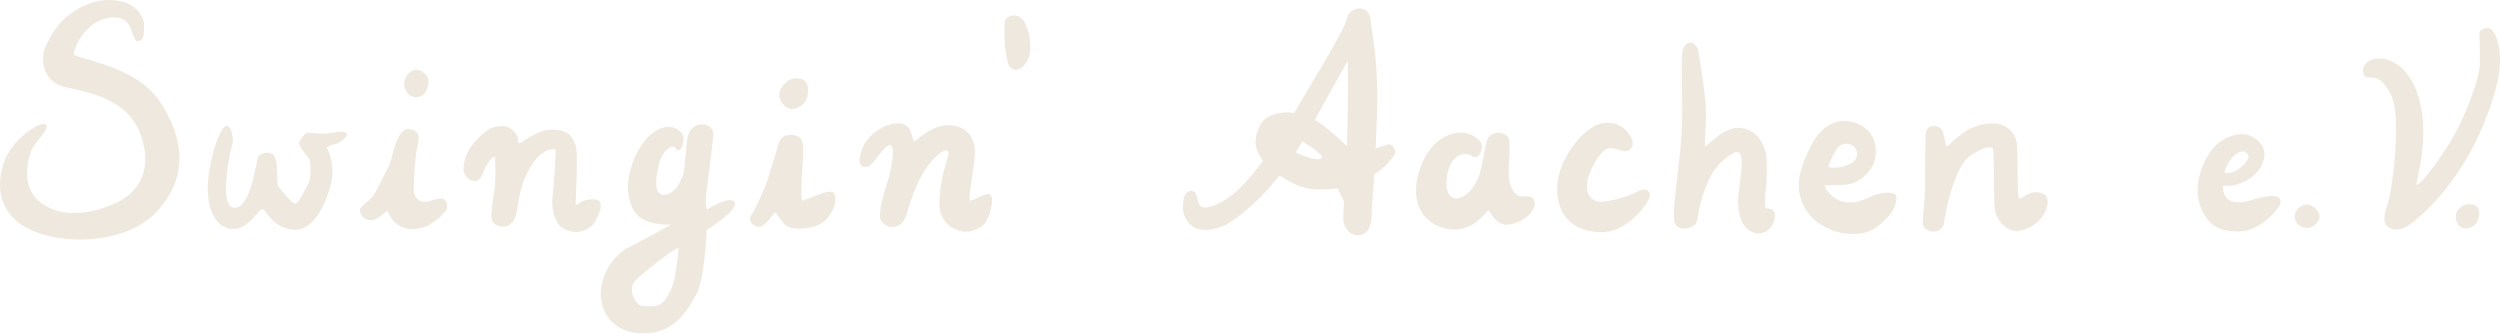
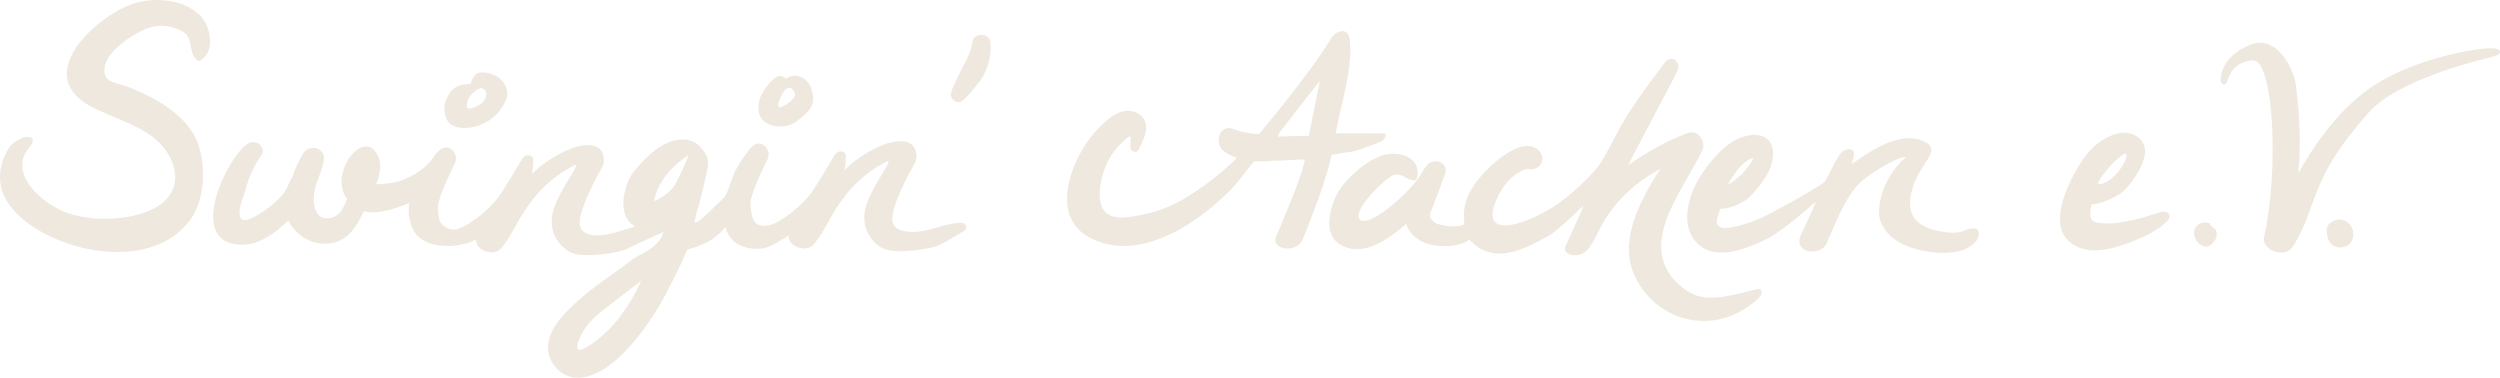
- <svg xmlns="http://www.w3.org/2000/svg" width="1559.321" height="207.938" fill="#efe8de">
-   <path d="M1421.526 123.514c-2.252-2.928-12.693-.183-18.648 1.723-5.964 1.906-11.654.82-13.97-1.596-2.315-2.407-2.635-6.967-2.315-7.614.328-.646 5.052 1.404 14.17-3.154s15.394-16.067 9.064-23.555-15-6.82-23.407-1.98c-8.407 4.842-14.892 17.782-15.648 29.335-.766 11.545 5.745 24.384 15.922 26.664 10.186 2.28 18.603 1.075 27.037-6.273 8.435-7.36 10.057-10.624 7.796-13.55zm-29.372-25.178c2.6-2.88 6.84-5.298 9.164-2.945 2.316 2.362 1.076 4.9-3.63 8.992-4.715 4.104-9.967 3.902-10.195 3.273-.227-.62 2.08-6.428 4.66-9.32zm46.466 29.248c3.468-.246 8.3 4.088 8.175 7.556s-4.218 6.942-7.74 7.065-7.742-2.63-7.742-7.14 3.84-7.232 7.307-7.48zm93.1 7.134c0 3.5 1.754 7.94 6.434 7.7s7.773-3.425 8.192-8.524-2.423-6.518-6.604-6.518-8.022 3.844-8.022 7.353zm-55.008-86.438c3.723-.228 7.22.456 9.65 3.495s6.44 6.787 7.6 17.782c2.128 20.214-2.736 52.28-4.56 57.296s-3.8 11.646-.15 14.447 8.055 2.65 13.906-1.377 29.833-23.767 45.638-61.762c7.35-17.67 10.515-31 10.517-40.52.003-10.95-2.887-16.5-5.167-18.997s-7.732-.76-7.674 2.583.607 12.7.228 19.9-8.358 31.877-20.138 50.153-17.82 24.127-19.187 23.976 7.675-24.43 2.508-49.355-20.485-31.176-29.377-29.048S1473 48.5 1476.723 48.27zM866.047 89.948l-8.03 2.72.9-22.1c1-30.37-2.9-48-4.03-58.4-1.12-10.37-13.72-7.74-14.72-.74-.92 6.45-23.9 43.32-32.9 58.97-9.02-1.24-16.67 1.5-19.94 5.66-2.12 2.7-5.03 9.57-4 15 .6 3.14 2.1 6.24 4.5 9.26-4.3 5.74-8.9 11.4-13.28 15.87-11 11.24-20.4 13.42-23.26 13.24-6.12-.37-2.97-10.1-8.03-10.36s-5.34 6.5-5.47 10.5c-.12 4 2.76 11.37 9.63 13.25s15.25-1.25 19.25-3.75c2.97-1.86 16.74-11 31.4-29.67 3 2.02 6.46 3.97 10.34 5.84 6.96 3.36 16.57 3.6 25.6 2.14 1.36 2.26 3 5.22 4.3 8.13l-.52 10.43c-.1 3.7 2.1 8.1 5.05 9.74 4.9 2.75 11.77.28 12.4-8.24l1.93-28.65c7.56-4.94 11.16-10.23 12.13-11.47 2.378-3-.24-7.12-3.24-7.38zm-41.5 8.5c-1.08 2.25-10.04-.16-16.4-3.36a165.03 165.03 0 0 0 4.17-6.97c5.8 3.6 13.07 8.58 12.23 10.33zm15.87-16.74l-.27 9.5c-2.8-2.78-7.05-6.68-13.48-11.96-2.2-1.8-4.42-3.3-6.65-4.53l4.592-8.15 15.8-28.37c.63-.001.5 18.74-.001 43.5zm83.916 10.604c-.833 4.5-3.5 7.167-6.416 4.917s-13.834-2.917-15.667 14.916c-.916 8.916 3.5 13.917 10.083 10.5s10.084-11.5 11.334-17c2.5-11 1.75-9.25 3.583-17.25s13.95-6.92 14.283.08-1.2 19.336-.033 24.503 3 7.833 5.584 9.083 10.332-1.5 10.166 4.75-7.837 11.948-16.002 13.266-11.9-8.766-12.998-8.766-8.333 12.918-22.833 11.75-26.167-13.25-21-33.417 16.75-25.832 24.916-26.833 15.833 5 15 9.5zm87.582 1.822c3.5 1.25 8.625-2.125 5.5-8.25s-10-11.375-20-8.5-26.667 22.5-26.167 41.25 12.917 26 27.667 26.167 26.876-14.792 29.5-20.667-3.25-7-6.376-5-16.708 7.083-24.457 6.583-10.293-9.333-4.793-20.583 9.25-12.75 11.875-12.75 7.25 1.75 7.25 1.75zm51.72-32c1.333 12.167-.8 27.656-.134 29s11.665-13.25 23-11.25 14.915 12.75 15.333 18.584.25 15.416-.5 20.666-.667 10.417.166 10.75 7-.416 5.334 6.834-6.834 8.835-10.5 8.917c-1.83.04-6.397-1.566-9.082-5.917-2.694-4.368-3.5-11.5-3-17.084 1-11.166 2.083-15.083 2.083-20.583s-1.066-9.126-6.083-6.083-10.752 8.3-14.085 15.554c-6.666 14.53-6.5 21.944-7.833 26.695s-13.25 7.2-14.167-.833 3.125-33.485 4.46-50.45-.293-43.007.54-53.05 8.935-8.674 10.114-2.047 3.022 18.14 4.355 30.308zm119.195 60.2c-.1-.85-1.52-1.88-3.83-2.08-3.45-.3-7.88.73-9.75 1.33-3.12 1-9.83 5.84-18.42 4.42-8.58-1.42-13.08-9.37-12.7-10.25s12.55.67 18.13-1.75 14-8.46 13.75-20.08c-.25-11.63-9.33-18.37-19.88-18.48-10.54-.1-17.33 9.43-19.45 13.56-2.13 4.13-9.1 16.08-8.7 27.33.42 11.25 6.35 17.92 9.85 20.84 3.5 2.9 10.6 8.27 22.57 8.73 11.96.45 16.56-4.15 22.35-9.73 5.8-5.6 6.33-11.7 6.08-13.84zm-37.9-28.4c3.12-5.5 8.58-4.67 11.08-2.92s4.25 7.75-1.62 11c-5.88 3.25-13.63 3-14 1.87 0 .001 1.4-4.45 4.54-9.95zm56.237-10.916c-.417 3.333-.417 22-.417 31.666s-1.503 18.834-1.42 24.667 12.004 7.75 13.17-.167 6.5-35.917 17-42.5 12.584-4.832 13.5-4.166.417 28.416 1.083 36.75 7.583 15.1 14.25 14.753 16.083-5.92 18.417-14.92-4.75-9.5-8.583-9.083-7.668 4.666-8.834 3.666-.75-25.333-1.25-32.833S1253 79.35 1248 77.684s-15-.832-23.667 5.334-8.36 8.394-10.028 8.06-.805-10.562-5.472-12.062-7.25.668-7.666 4zM85.917 25.66c4.333 0 3.833-5.834 4-10.167s-4.167-11.5-12-14S59.584-.84 48.417 5.66s-16 14.833-19.833 23-1.853 21.92 11 25.333 39.7 6.05 48.2 30.218-3.7 36.78-14.877 42.115-31.167 11.167-46.167 1-9-28.667-7.167-33.5 11.833-13.667 9.167-16-14.333 4.668-21.667 14.668-13.667 34.166 6.333 47.666 65.005 13.53 84.836-8.65 16.165-45.85 1.33-68.35-53.167-26.666-53.5-29.333 6.833-22.333 24.667-23c13.34-.497 10.844 14.833 15.178 14.833zm55.54 52.793c2.884-.096 4.417 8.5 3.542 11.125s-9.417 39.792 1.25 40 13.458-29.876 14.917-32.084 8.667-4.042 10.542 1.083.375 15.75 2.125 18 8.196 10.225 10.154 10.476 6.846-9.476 8.47-12.85 1.75-13.375 0-15.625-6.458-8-5.875-9.833 3.792-5.8 5.167-5.916 8.333.708 10.583.583 9.042-1.458 10.167-1.333 4.542.208 3.667 2.333-4.208 4.666-7.083 5.416-5.375 2-5.375 2 5 8.5 3.25 19.75-10.292 33.083-23.875 31.75-17.375-12.875-19.5-13-8.458 13.25-19.083 12.5-16.042-13.75-14.667-30.376 7.873-33.875 11.623-34zm117.675-17.875c5.498.157 7.688-4.563 8.188-9.063s-4.188-8.188-8.063-7.938-6.875 4.363-7.125 8.307 2.625 8.57 7 8.694zm-4.793 19.918c6.292.2 7.917 3.457 6.167 10.207s-2.88 27.167-2.25 29.793c.33 1.377 1.743 4.73 5.417 5.25 3.332.473 8.87-1.812 10.712-2 3.875-.374 6.288 5.28 2.788 8.905s-10.542 10.927-21.5 10.167-13.292-11.126-14.292-11.126-5.583 5.833-10.208 5.7-7.542-4.96-6.542-7.2 6.875-5.67 8.75-9 9.75-18.125 10.375-20.75 4.292-20.166 10.583-19.957zm58.614-1.81c6.042-.25 9.416 5.293 9.8 6.668s.125 4 1.375 4 10.625-8.75 21-8.5 11.458 4.917 13.75 9.334-.375 37.8.375 37.8c.365 0 2.28-1.9 5.042-2.874 2.907-1.015 6.703-1.063 8.583-.25 3.667 1.584 1.333 8.666-2.375 14.25-1.944 2.927-6.344 5.414-10.792 5.584-4.038.153-8.127-1.794-10.208-3.46-1.404-1.123-5.843-7.685-4.875-18.208s2.214-29.242 1.875-29.667c-.5-.625-8.542-1.667-16.042 11.417s-7.042 24.542-8.667 29.417-4.292 7.54-8.667 7.166-6.833-3.083-6.667-7.25 1.542-12.75 2.042-16.126.875-20.25 0-20.25-4.833 3.167-7.708 11.126-12 2.75-11.667-3.917 2.958-12.792 9.333-18.917 8.46-7.086 14.502-7.335zm145.236 47.42c-3-4.75-17.4 4.66-17.4 4.66s-.92-3.9-.42-9.08 4.607-32.697 4.42-38.88-12.5-8.12-15.42 1.13c-1.4 4.9-1.08 8.42-2.25 17.25-.33 8.42-1.72 9.24-2.5 11.25-2.66 6.92-8.06 9.34-10.83 9.17-6.58-.42-4.5-12.17-2.83-19 1.66-6.84 5.75-11 8.16-11.17 2.42-.17 2.17 2.25 4.34 2.17 2.16-.1 3.4-6.42 2.66-8.75-.75-2.34-3.95-6.1-10.33-5.67s-14.5 7.13-19.62 18.5c-5.13 11.37-6.55 24.75-.38 34.25s22.75 8.12 22.75 8.12-5.95 3.13-12.12 6.7-14.48 7.17-17.88 9.67c-8.12 5.97-14.08 16.92-13.83 27.58.25 10.67 7.4 23.75 26.58 23.92s27.15-14 32.75-23.75 6.75-40.75 6.75-40.75 20.4-12.58 17.4-17.33zm-37.3 46.74c-.75 5.66-5.4 15.5-9.4 17.1s-8 1.25-11.5.67c-3.5-.6-9.17-10.25-3.34-16 5.84-5.75 25.1-20.33 26.17-20s-1.17 12.57-1.92 18.24zm75.443-124.028c4.667 0 8 1.834 7.667 8.75s-5.666 10.253-9.833 10.418-8.583-4.927-8.083-9.582 5.583-9.586 10.25-9.586zm-28 86c-2.272 3.497 3.083 8 6.75 6.25s7.693-8.583 8.417-8.583 2.667 4.25 6.417 7.916 17.606 2.442 22.75-1.333c9.083-6.667 10.333-18.332 6.167-19.416s-17.667 6.082-18.5 5.332-.598-7.676-.167-15.75c.494-9.254 1.667-16.666 0-21.416s-12.27-5.5-14.22 1l-7.28 23.7c-2.334 6.808-8.167 18.975-10.334 22.3zm72.633-30.758c3.417-.167 11.167-14.932 14.5-13.432s0 15.647-.667 18.623-8.426 24.347-5.093 28.68 7.76 4.756 11.927 1.88 3.348-7.92 9.764-23.254 17.07-24.83 19.902-22.33c1.334 1.178-1.048 5.842-2.75 12.916-1.912 7.95-3.215 18.566-2.333 23.417 1.667 9.167 9.25 14.25 17.667 13.916 1.703-.067 8.67-1.768 11.333-6.666 2.212-4.068 3.818-10.182 3.583-13.75-.14-2.14-1.687-2.972-2.083-3-3.5-.25-10.25 4.667-11.75 4s3.583-24.5 3.167-31.333S603.8 78.643 592.55 78.06s-21.25 10-22.417 10.167-.58-11.264-9.663-11.34-20.17 7.6-23.17 17.1.25 10.25 3.666 10.083zm86.284-92.142c1.542-2.2 8.833-5 12.5 3.417s3.75 17.417 1.083 22.417-7.223 7.88-10.807 4.046-4.317-27.7-2.776-29.88z" />
+ <svg xmlns="http://www.w3.org/2000/svg" width="639.844" height="96.688">
+   <g fill="#EFE8DE">
+     <path d="M51.239 3.983C46.96-.316 39.178-.881 33.698 1.079 24.713 4.291 8.546 18.701 22.65 26.896c6.339 3.683 15.823 5.327 20.118 12.094 3.996 6.296 2.173 12.315-5 15.118-5.712 2.232-13.702 2.558-20.002.582S1.55 44.586 7.532 37.71c2.435-2.798-.742-3.815-4.303-.93C1.831 37.914-1.2 43.378.508 48.753s7.917 10.458 16.56 13.495c10.487 3.684 24.772 3.646 31.748-6.164 3.774-5.308 3.916-14.276 1.628-19.886C47.61 29.252 39.622 24.964 32.9 22.275c-3.131-1.252-6.865-.956-6.067-5.265.682-3.681 5.562-7.019 8.454-8.635 3.879-2.167 7.317-2.386 11.304-.395 3.161 1.578 1.357 5.77 4.084 7.571.14.093.327.076.469 0 4.074-2.192 2.874-8.777.095-11.568zM123.142 56.523c-.656-.209-6.12 4.763-10.077.822-1.39-1.384-1.811-4.129-.265-7.682 1.449-3.333 1.63-6.019 1.708-6.119 2.479-3.191-.354-7.249-3.077-4.037-2.379 3.901-5.904 5.65-9.357 6.924-.783.29-3.947.724-5.799.739.861-2.231 1.391-4.549.816-6.324C94.05 31.43 83.7 43.99 88.817 50.963c-1.077 2.703-2.224 5.122-5.582 4.888-2.349-.163-3.313-3.272-2.819-6.462s2.408-6.24 2.509-8.772c.117-2.925-3.835-3.714-5.274-1.428-1.126 1.789-2.118 3.913-2.828 6.121-1.02 1.54-1.27 3.267-2.984 5.076-3.033 3.197-7.832 6.228-9.465 5.931-2.558-.465.168-6.454.511-7.908.739-3.136 2.666-6.87 4.008-8.668s-1.209-4.531-3.659-2.845C58.17 40.38 48.905 59.717 59.24 62.298c5.453 1.362 9.964-1.526 14.575-5.865 1.267 2.821 4.766 6.088 9.652 5.931 5.228-.168 7.609-4.002 9.656-8.32 3.394.93 7.826-.567 11.608-2.065-.322 2.197-.106 4.441.936 6.665 1.082 2.31 3.854 4.413 9.496 4.312 5.906-.105 8.945-4.025 8.938-4.029.441-.833.166-2.045-.959-2.404zM127.332 19.655c-1.663-1.044-4.361-1.599-5.531-.625-1.122.936-1.203 2.35-1.313 2.427-.224.157-3.789-.321-5.438 2.438-1.648 2.758-1.458 3.844-1.053 5.725.831 3.855 6.07 3.542 9.111 2.269 2.975-1.245 5.226-3.397 6.433-6.434.932-2.344-.547-4.756-2.209-5.8zm-4.26 6.928c-1.13.777-3.291 1.693-3.536.877-.244-.815.205-2.459 1.366-3.541 1.16-1.082 2.228-1.847 3.151-.935.923.912.15 2.822-.981 3.599zM181.313 55.958c-2.153 1.187-2.032.493-3.762 1.382.519-1.323.552-2.748 1.075-4.069.511-1.289 1.894-7.488 2.227-9.059.708-3.34.415-4.193-1.689-6.679-1.033-1.221-2.992-1.842-4.297-1.827-6.029-.133-11.095 6.396-12.764 8.373s-3.919 8.487-1.503 12.097c2.142 3.2 6.559 2.832 9.737 1.394-.274.634-.513 2.966-2.149 4.683-1.81 1.898-5.063 3.196-6.063 3.961-4.928 3.772-10.334 7.134-14.878 11.369-3.11 2.898-6.354 6.118-6.939 10.534-.563 4.257 3.115 8.605 7.529 8.569 10.13-.082 20.041-16.547 22.421-21.153s4.178-7.987 5.499-11.406c3.381-2.46 6.184-5.645 7.168-6.941s.5-2.392-1.612-1.228zm-13.894-4.606c.434-2.418 1.681-4.778 3.35-6.839a21.872 21.872 0 015.401-4.766c.061.285-2.149 5.387-3.531 7.69s-5.18 4.21-5.22 3.915zm-16.582 37.08c-4.892 3.195-2.866-1.512-1.397-3.895 1.821-2.955 4.58-4.933 7.284-7.005a3028.12 3028.12 0 007.395-5.682c-2.824 6.251-7.078 12.531-13.282 16.582z" />
+     <path d="M245.737 57.003c-5.073.335-9.375 3.188-14.438 2.125-1.582-.332-2.869-1.193-2.938-2.875-.151-3.7 4.305-11.943 5.643-14.286 1.206-2.11.315-4.692-1.33-5.402-4.961-2.14-14.23 4.35-16.541 7.02.289-1.214.24-2.16.361-3.457.146-1.561-1.975-1.816-2.67-.712l-.023-.018c-.425.722-5.13 8.731-6.502 10.417-2.283 2.805-5.408 5.426-8.563 7.125-2.152 1.159-4.17 1.059-5.188.25-1.025-.815-1.539-3.25-1.426-5.563s3.719-9.685 4.238-10.688c1.413-2.725-1.819-5.738-4.041-3.291-.84.925-2.592 3.229-3.896 5.666-1.053 1.967-1.737 4.707-2.563 6.375-.649 1.313-1.482 1.711-2 2.25-1.295 1.347-4.896 4.792-5.521 4.854s-2.506 1.079-3.166 1.5c-1.958 1.25.416-1.335-.834.167-1.704 2.048-2.822.646-3.761 3.667-.789 2.54 4.011 2.167 6.157 1.527 3.921-1.168 6.472-2.63 8.937-5.527 1.019 3.782 3.779 5.504 8.306 5.563 2.729.035 5.173-1.775 7.84-3.405-.212 2.739 4.564 4.672 6.604 2.093 3.182-4.024 3.971-7.341 8.079-12.514s8.421-7.466 10.602-8.617c1.753-.458-4.493 6.881-5.681 12.381s2.559 9.663 5.959 10.407 11.155-.289 13.319-1.445 4.392-2.54 5.884-3.366c1.318-.729.721-2.325-.847-2.221zM208.073 24.417c-.324-2.242-1.434-4.357-3.634-4.919-1.282-.327-2.227.002-3.315.647-.054-.011-.993-1.211-2.449-.392-1.639.922-3.987 4.224-4.313 5.916-.287 1.5-.794 4.203 1.721 5.754s5.912 1.077 7.744-.332c2.347-1.804 4.703-3.505 4.246-6.674zm-8.773 2.961c-.602-.55 1.06-4.228 2.125-4.75s1.936.543 2.058 1.647-3.582 3.653-4.183 3.103zM253.442 10.628c-.381-2.236-4.189-2.273-4.535 0-.382 2.506-1.257 4.275-2.482 6.5-.657 1.192-2.917 5.682-3.083 6.917-.16 1.194 1.517 2.73 2.791 1.851 1.194-.825 1.897-1.709 4.407-4.822s3.377-7.664 2.902-10.446zM354.154 34.169c-1.208-.063-10.898-.022-12.309-.042 1.341-7.563 4.518-16.573 3.579-24.249-.337-2.76-3.402-2.326-4.847.103-5.138 8.636-17.763 23.639-18.356 24.343-2.163-.098-4.341-.449-6.593-1.327-3.533-1.376-5.049 3.787-2.402 5.697a12.9 12.9 0 003.345 1.732c-4.204 4.103-8.825 7.709-14.015 10.719-4.435 2.572-9.175 3.898-14.239 4.461-5.179.575-7.235-2.023-6.805-6.949.325-3.719 1.572-7.342 3.91-10.262.822-1.027 1.756-1.948 2.731-2.827 1.929-1.736.957.696 1.149 2.184.131 1.011 1.5 1.649 2.089.566 1.612-2.965 3.633-7.502-.537-9.481-3.927-1.863-7.935 2.013-10.341 4.65-6.236 6.835-12.15 21.734-1.702 27.291 13.112 6.974 28.626-4.437 36.362-12.401 2.091-2.153 3.871-4.918 5.856-7.107 1.739.105 3.518.004 5.3-.154.069.092 6.926-.336 7.676-.317-.748 4.537-7.129 19.017-7.415 19.746-1.355 3.454 5.233 4.295 6.75.917.77-1.715 3.956-10.046 4.834-12.708 1.034-3.135 1.929-5.934 2.627-9.123 1.734-.296 3.481-.61 5.335-.845 1.392-.177 7.4-2.525 7.663-2.74s1.581-1.813.355-1.877zm-19.188.625c-.027-.001-5.229-.017-7.875.167.188-.223-.097-.407.292-.917 2.361-3.097 8.47-10.891 10.412-13.354-.013.057-2.75 13.586-2.829 14.104z" />
+     <path d="M449.619 74.026c-5.808 1.405-12.395 3.503-16.93.946s-7.536-6.753-7.54-11.843c-.005-8.38 7.169-17.405 10.572-24.742.959-2.067-1.097-5.35-3.757-4.348-5.836 2.2-10.426 4.91-15.294 8.265.116-.271 1.93-3.718 4.226-8.073 2.772-5.26 6.248-11.845 8.285-15.764 1.409-2.711-1.424-4.73-3.174-2.354-2.829 3.842-7.45 9.726-10.947 15.778-1.343 2.324-2.51 4.882-4.904 9.015s-9.331 9.989-12.592 12.023c-6.708 4.186-13.39 6.067-15.077 3.757s1.504-8.158 3.313-10.123c1.414-1.536 3.828-3.419 5.375-3.266 5.21.517 4.64-6.79-1.336-5.838-3.856.614-10.7 6.284-13.539 11.541s-.909 8.134-1.808 8.544c-1.96.896-6.224-.007-6.923-.375-1.02-.537-2.04-1.61-1.396-2.952s3.243-8.664 3.649-9.606c1.28-2.973-3.048-4.708-4.927-1.93-.532.788-1.32 1.957-1.831 2.834-3.485 4.975-13.051 12.903-15.064 10.631s6.557-10.557 8.623-11.312 2.848.931 4.985 1.301c.453.079.962-.114 1.076-.611.921-3.998-2.255-6.496-7.084-6.12s-11.797 6.659-13.738 10.895c-.278.607-4.112 8.875.956 12.18 5.218 3.402 11.642-.381 17.111-5.208.619 2.591 3.129 4.353 5.329 5.104s8.068 1.217 10.786-1.073c6.386 7.084 14.854 1.974 20.179-.858 2.649-1.41 9.099-7.99 9.06-7.875-.758 2.232-3.547 7.977-4.609 10.43s3.898 3.51 6 .5c1.156-1.656 1.702-2.784 2.242-3.904 4.287-8.896 11.081-13.698 16.019-16.378-4.969 7.746-10.368 17.701-6.979 26.351 4.813 12.282 20.554 17.495 32.146 6.762 1.187-1.095.98-2.658-.483-2.304z" />
+     <path d="M504.947 58.505c-1.842-.227-2.388 1.539-6.88.944s-7.858-2-8.892-5.26.566-7.872 2.937-11.5c1.903-2.916 3.445-4.736.75-6.25-2.39-1.342-4.844-1.424-8.734-.243s-9.973 5.672-10.254 5.82c.12-.357.367-1.167.478-1.528.951-3.094-2.373-2.907-3.832-.462s-1.595 3.068-3.464 6.479c-2.376 1.91-14.664 8.626-16.486 9.375-2.496 1.026-9.05 3.501-10.701 1.982-1.042-.958-.14-2.634.396-4.426 2.715.16 6.681-2.097 7.333-2.841.789-.88 7.729-7.267 5.896-13.206-1.165-3.774-5.951-3.06-8.406-2.005-4.44 1.909-8.821 7.48-10.975 11.596-1.96 3.747-3.426 9.579-1.095 13.514 4.237 7.155 13.544 3.468 19.304.611 4.149-2.058 11.733-8.945 12.46-9.562-.103.423-3.131 7.126-3.794 8.458-2.482 4.986 5.83 5.968 6.813 1.513 1.205-2.336 4.221-11.034 8.234-14.712s11.127-7.169 11.725-6.572c-6.375 5.583-7.49 13.495-6.536 16.179s3.639 6.771 12.554 8.042 11.446-2.197 11.765-2.502l.074-.072c1.322-1.267 1.108-3.705-.67-3.372zm-56.816-17.912c1.942-.99-2.016 3.654-2.252 3.926-1.032.858-2.479 2.294-3.699 2.708.716-1.124 1.357-2.207 2.08-3.196 1-1.37 2.153-2.562 3.871-3.438zM552.806 54.307c-4.047 1.425-10.292 3.047-13.455 2.885-1.384-.071-3.324-.057-3.974-.973-.835-1.178-.162-3.385-.031-3.907 1.54-.084 4.119-.842 6.836-2.429s7.064-7.897 6.821-11.422c-.231-3.362-3.509-4.772-6.112-4.442-3.707.471-7.277 3.25-9.384 6.214-3.874 5.449-11.127 19.254-1.471 23.082 4.381 1.737 9.399.22 14.086-1.663 3.304-1.327 6.397-2.83 8.598-5.109 1.354-1.403-.045-2.895-1.914-2.236zm-12.325-12.24c1.258-1.338 3.116-2.917 3.609-2.717.493.2-.05 2.339-2.131 4.799s-4.438 3.271-4.925 2.906 2.19-3.65 3.447-4.988zM566.086 58c-.638-.506.035-1.052-1.83-1.052-1.894 0-3.089 1.719-2.636 3.423s1.704 2.619 2.92 2.782 2.647-1.776 2.757-2.636c.243-1.906-.573-2.011-1.211-2.517zM638.342 12.378c-3.174-.401-20.282 2.348-31.412 9.924s-18.285 21.315-18.711 22.106c.716-7.748.392-14.942-.632-22.7-.504-3.817-4.671-13.014-11.679-10.233s-7.577 7.591-7.554 9.278c.011.754 1.187 1.202 1.528.414.458-1.053 1.215-5.269 6.679-5.701s6.688 28.71 2.933 45.009c-.85 3.686 5.218 5.524 7.039 2.993 3.153-4.384 4.631-9.954 6.653-14.931 2.197-5.408 5.01-10.555 12.905-19.576s29.808-13.864 32.416-14.583c1.512-.417 2.096-1.714-.165-2zM601.31 57.336c-.447-.501-1.114-.956-1.789-1.06-.692-.106-.973-.114-1.675.022-.413.08-.729.314-1.082.501-1.151.607-1.522 2.013-1.122 3.16-.02.552.083 1.118.358 1.649.861 1.662 3.032 2.176 4.627 1.333 2.069-1.09 2.109-4.006.683-5.605zM114.092 62.461c2.729.035 5.062.454 7.729-1.176-.212 2.739 4.564 4.672 6.604 2.093 3.182-4.024 3.971-7.341 8.079-12.514s8.421-7.466 10.602-8.617c1.753-.458-4.493 6.881-5.681 12.381s2.559 9.663 5.959 10.407 11.155-.289 13.319-1.445 11.555-5.249 13.047-6.075c1.315-.729.208-2.463-1.359-2.359-5.073.335-16.028 6.035-21.091 4.973-1.582-.332-2.869-1.193-2.938-2.875-.151-3.7 4.305-11.943 5.643-14.286 1.206-2.11.315-4.692-1.33-5.402-4.961-2.14-14.23 4.35-16.541 7.02.289-1.214.24-2.16.361-3.457.146-1.561-1.975-1.816-2.67-.712l-.023-.018c-.425.722-5.13 8.731-6.502 10.417-2.283 2.805-5.408 5.426-8.563 7.125-2.152 1.159-4.17 1.059-5.188.25-1.025-.815-1.539-3.25-1.426-5.563s3.719-9.685 4.238-10.688c1.413-2.725-1.819-5.738-4.041-3.291-.84.925-2.592 3.229-3.896 5.666" />
+   </g>
</svg>
